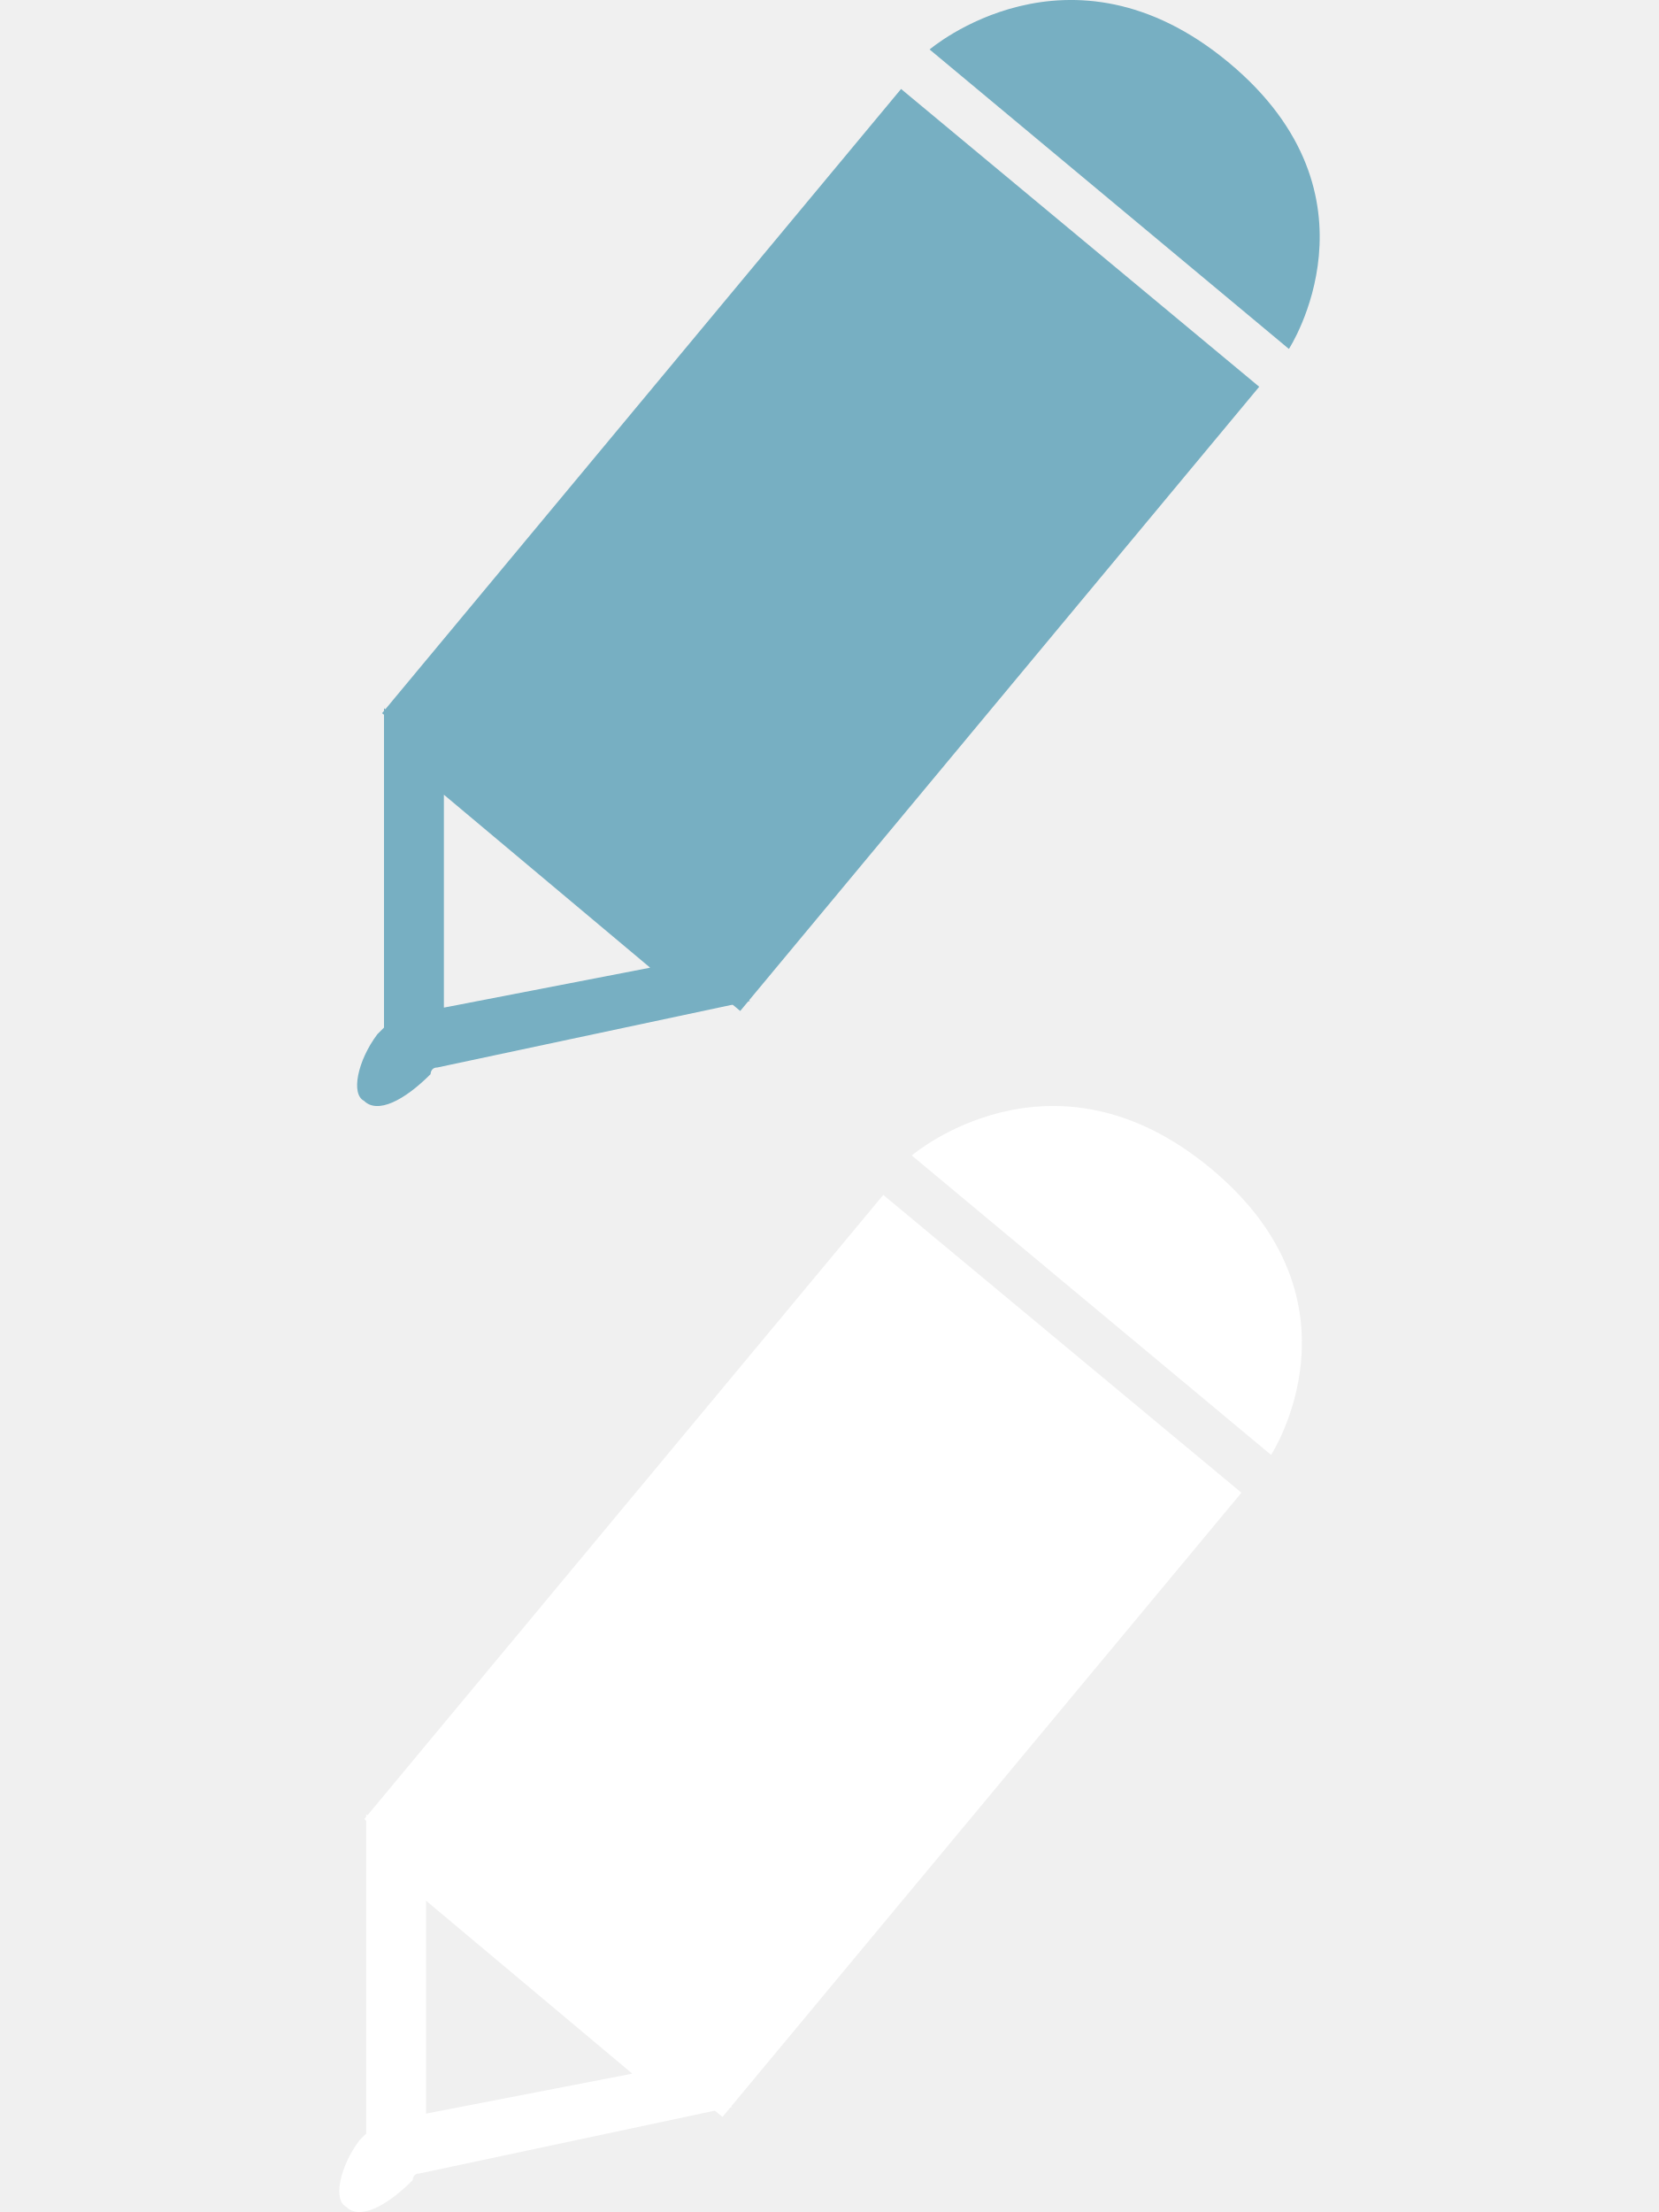
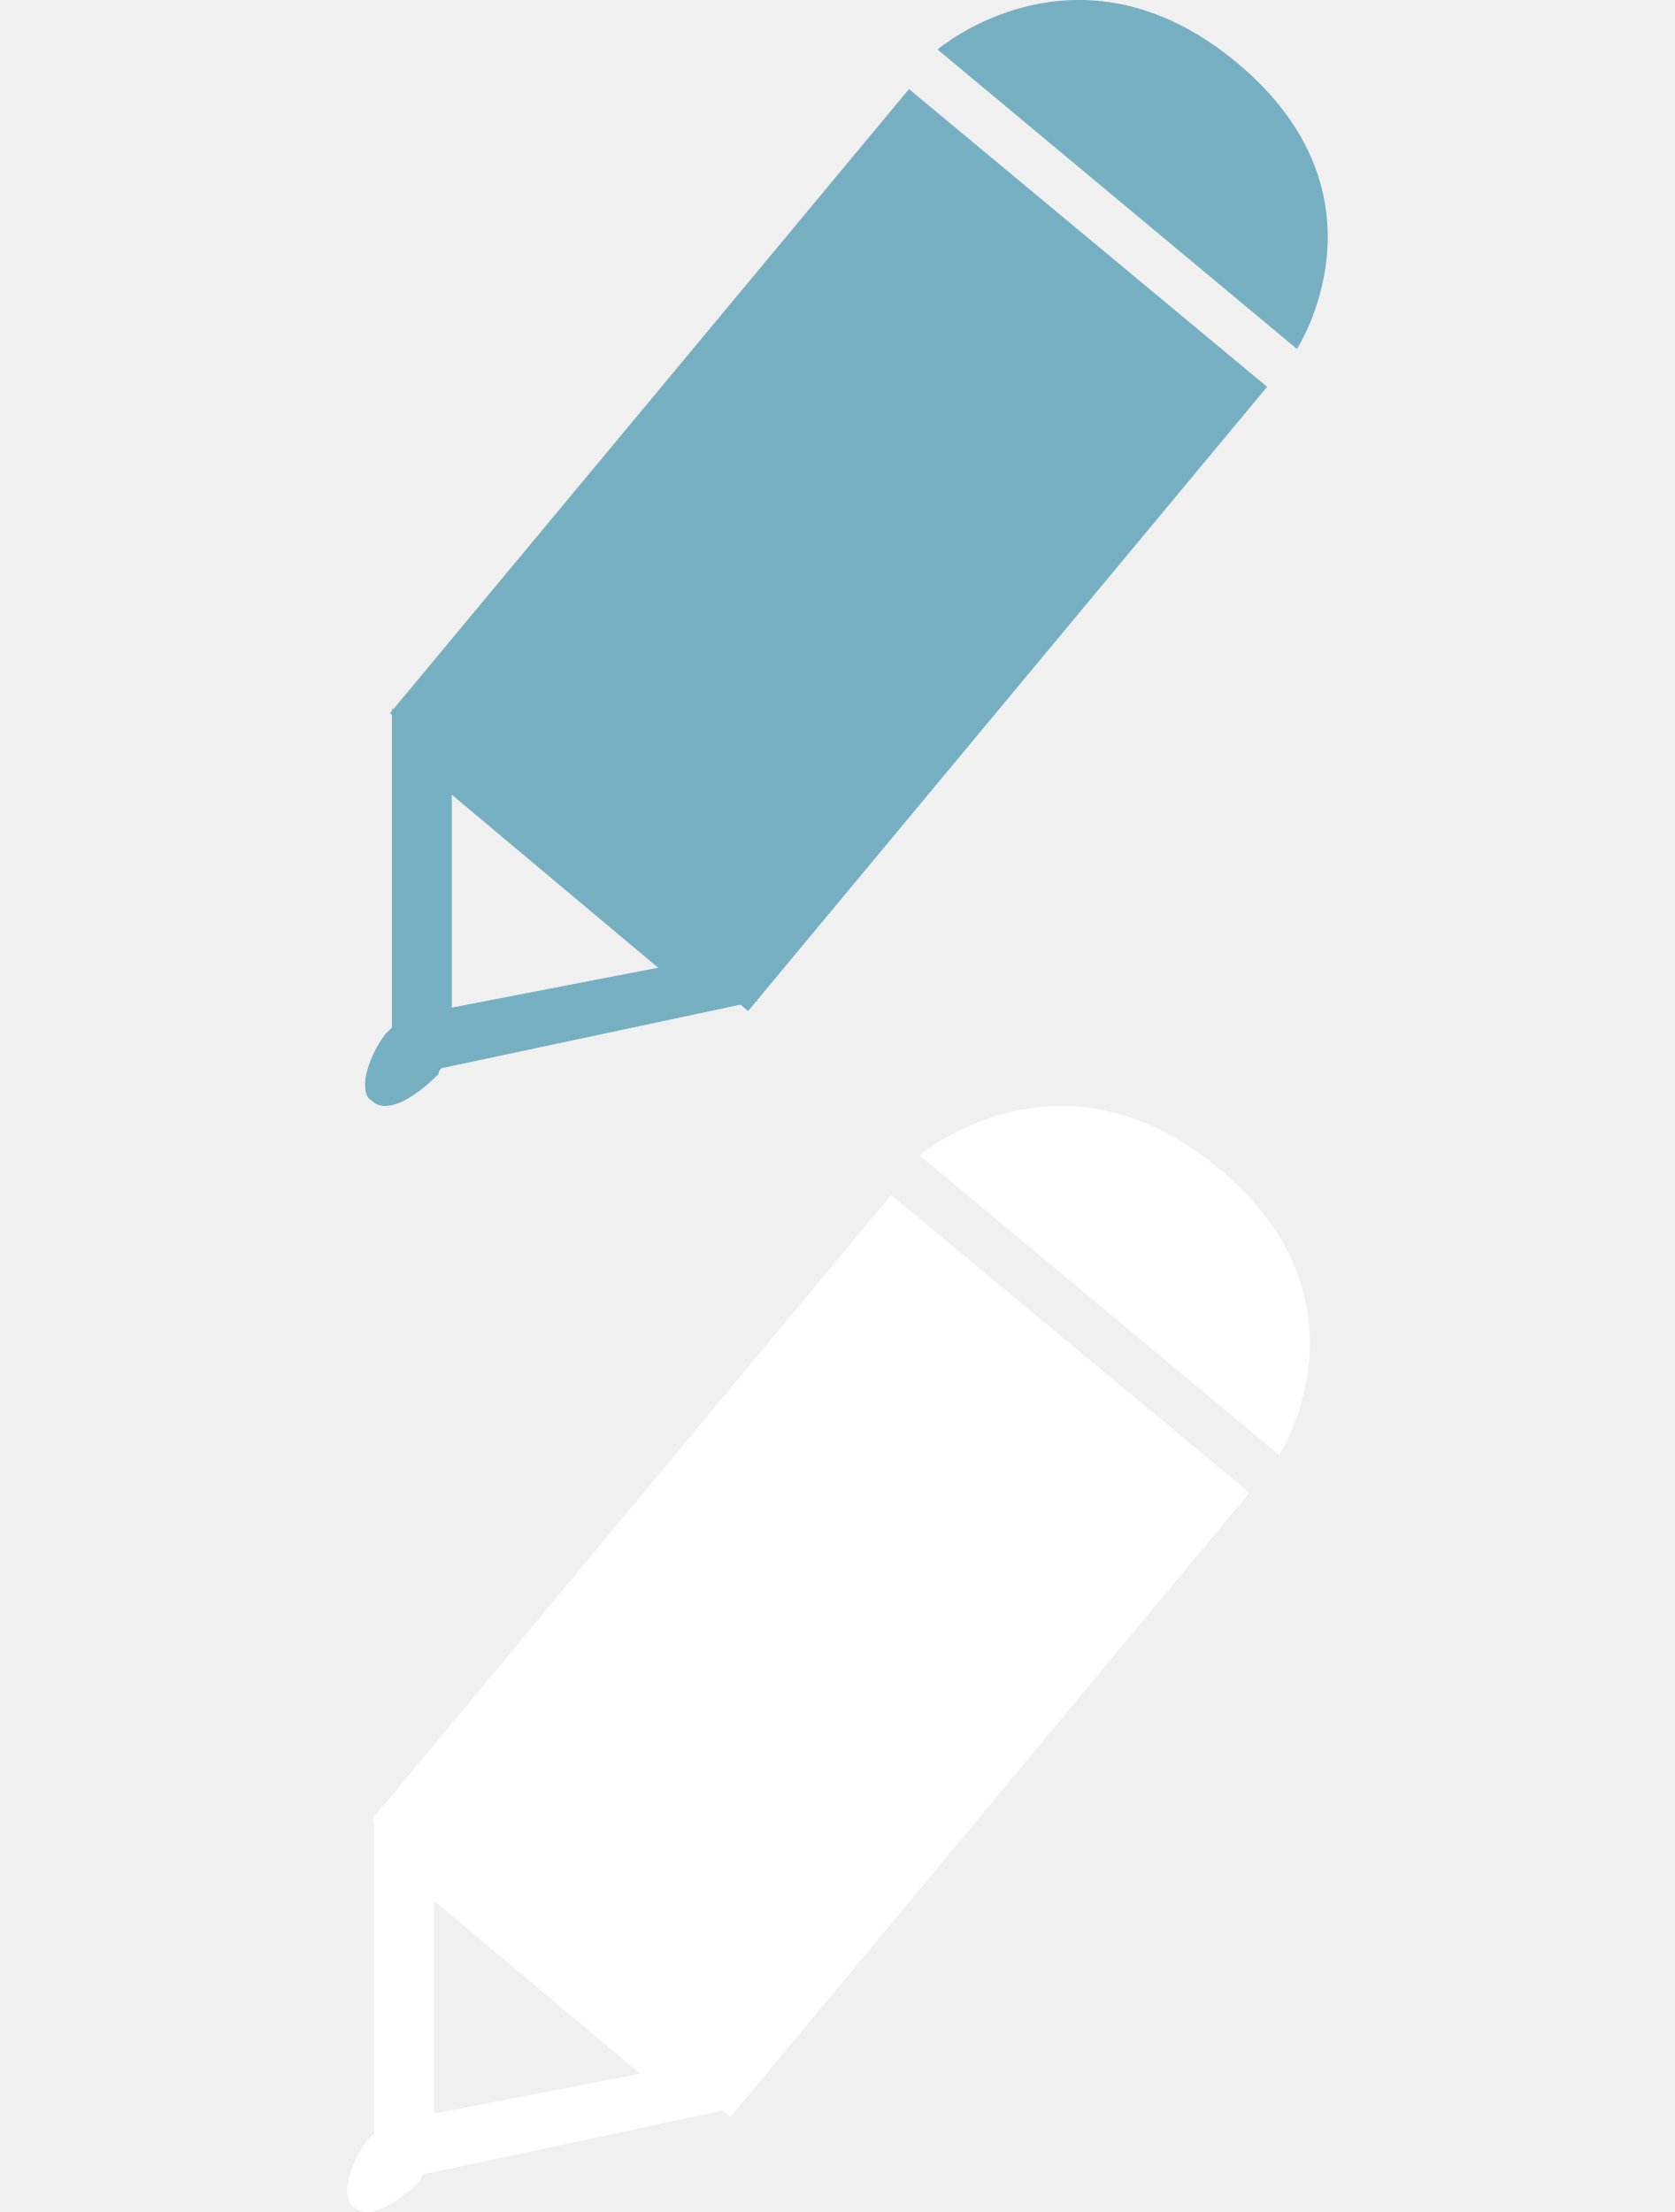
- <svg xmlns="http://www.w3.org/2000/svg" version="1.1" id="Layer_1" x="0px" y="0px" width="75px" height="100px" viewBox="0 0 75 100" enable-background="new 0 0 75 100" xml:space="preserve">
+ <svg xmlns="http://www.w3.org/2000/svg" version="1.1" id="Layer_1" x="0px" y="0px" width="53px" height="70px" viewBox="11 15 53 70" enable-background="new 11 15 53 70" xml:space="preserve">
  <g>
    <g>
-       <rect x="26.571" y="6.515" transform="matrix(0.7689 0.6393 -0.6393 0.7689 24.4705 -17.9739)" fill="#77AFC2" width="21.057" height="36.701" />
-       <path fill="#77AFC2" d="M42.026,2.237c0,0,6.316-5.415,13.536,0.602c7.219,6.016,2.707,12.936,2.707,12.936L42.026,2.237z" />
-       <path fill="#77AFC2" d="M17.36,32.017v14.438l-0.301,0.301c-0.901,1.203-1.203,2.708-0.603,3.01c0.603,0.602,1.806,0,3.009-1.205    c0,0,0-0.301,0.301-0.301l14.138-3.008L17.36,32.017z M20.067,35.927l9.325,7.82l-9.325,1.805V35.927z" />
+       <rect x="29.851" y="19.56" transform="matrix(-0.7689 -0.6393 0.6393 -0.7689 45.1218 81.1172)" fill="#77AFC2" width="14.739" height="25.689" />
+       <path fill="#77AFC2" d="M40.668,16.566c0,0,4.421-3.791,9.476,0.421c5.054,4.211,1.896,9.055,1.896,9.055L40.668,16.566z" />
+       <path fill="#77AFC2" d="M23.402,37.412v10.106l-0.21,0.21c-0.63,0.842-0.842,1.896-0.422,2.107c0.422,0.421,1.264,0,2.106-0.844    c0,0,0-0.211,0.211-0.211l9.896-2.105L23.402,37.412z M25.297,40.149l6.528,5.474l-6.528,1.263V40.149z" />
    </g>
  </g>
  <g>
    <g>
-       <rect x="25.763" y="56.513" transform="matrix(0.7689 0.6393 -0.6393 0.7689 56.2506 -5.9035)" fill="#FFFFFF" width="21.059" height="36.701" />
-       <path fill="#FFFFFF" d="M41.219,52.237c0,0,6.315-5.415,13.537,0.602c7.219,6.016,2.707,12.934,2.707,12.934L41.219,52.237z" />
-       <path fill="#FFFFFF" d="M16.554,82.016v14.438l-0.302,0.301c-0.901,1.203-1.202,2.708-0.602,3.009    c0.602,0.603,1.805,0,3.008-1.204c0,0,0-0.301,0.301-0.301l14.139-3.008L16.554,82.016z M19.261,85.927l9.325,7.82l-9.325,1.805    V85.927z" />
+       <rect x="29.287" y="54.558" transform="matrix(-0.7689 -0.6393 0.6393 -0.7689 21.7511 142.6661)" fill="#FFFFFF" width="14.74" height="25.69" />
+       <path fill="#FFFFFF" d="M40.104,51.565c0,0,4.421-3.79,9.476,0.422c5.053,4.212,1.895,9.054,1.895,9.054L40.104,51.565z" />
+       <path fill="#FFFFFF" d="M22.838,72.411v10.106l-0.211,0.211c-0.63,0.842-0.841,1.896-0.421,2.106c0.421,0.422,1.264,0,2.106-0.843    c0,0,0-0.211,0.21-0.211l9.897-2.105L22.838,72.411z M24.732,75.148l6.528,5.475l-6.528,1.264V75.148z" />
    </g>
  </g>
</svg>
